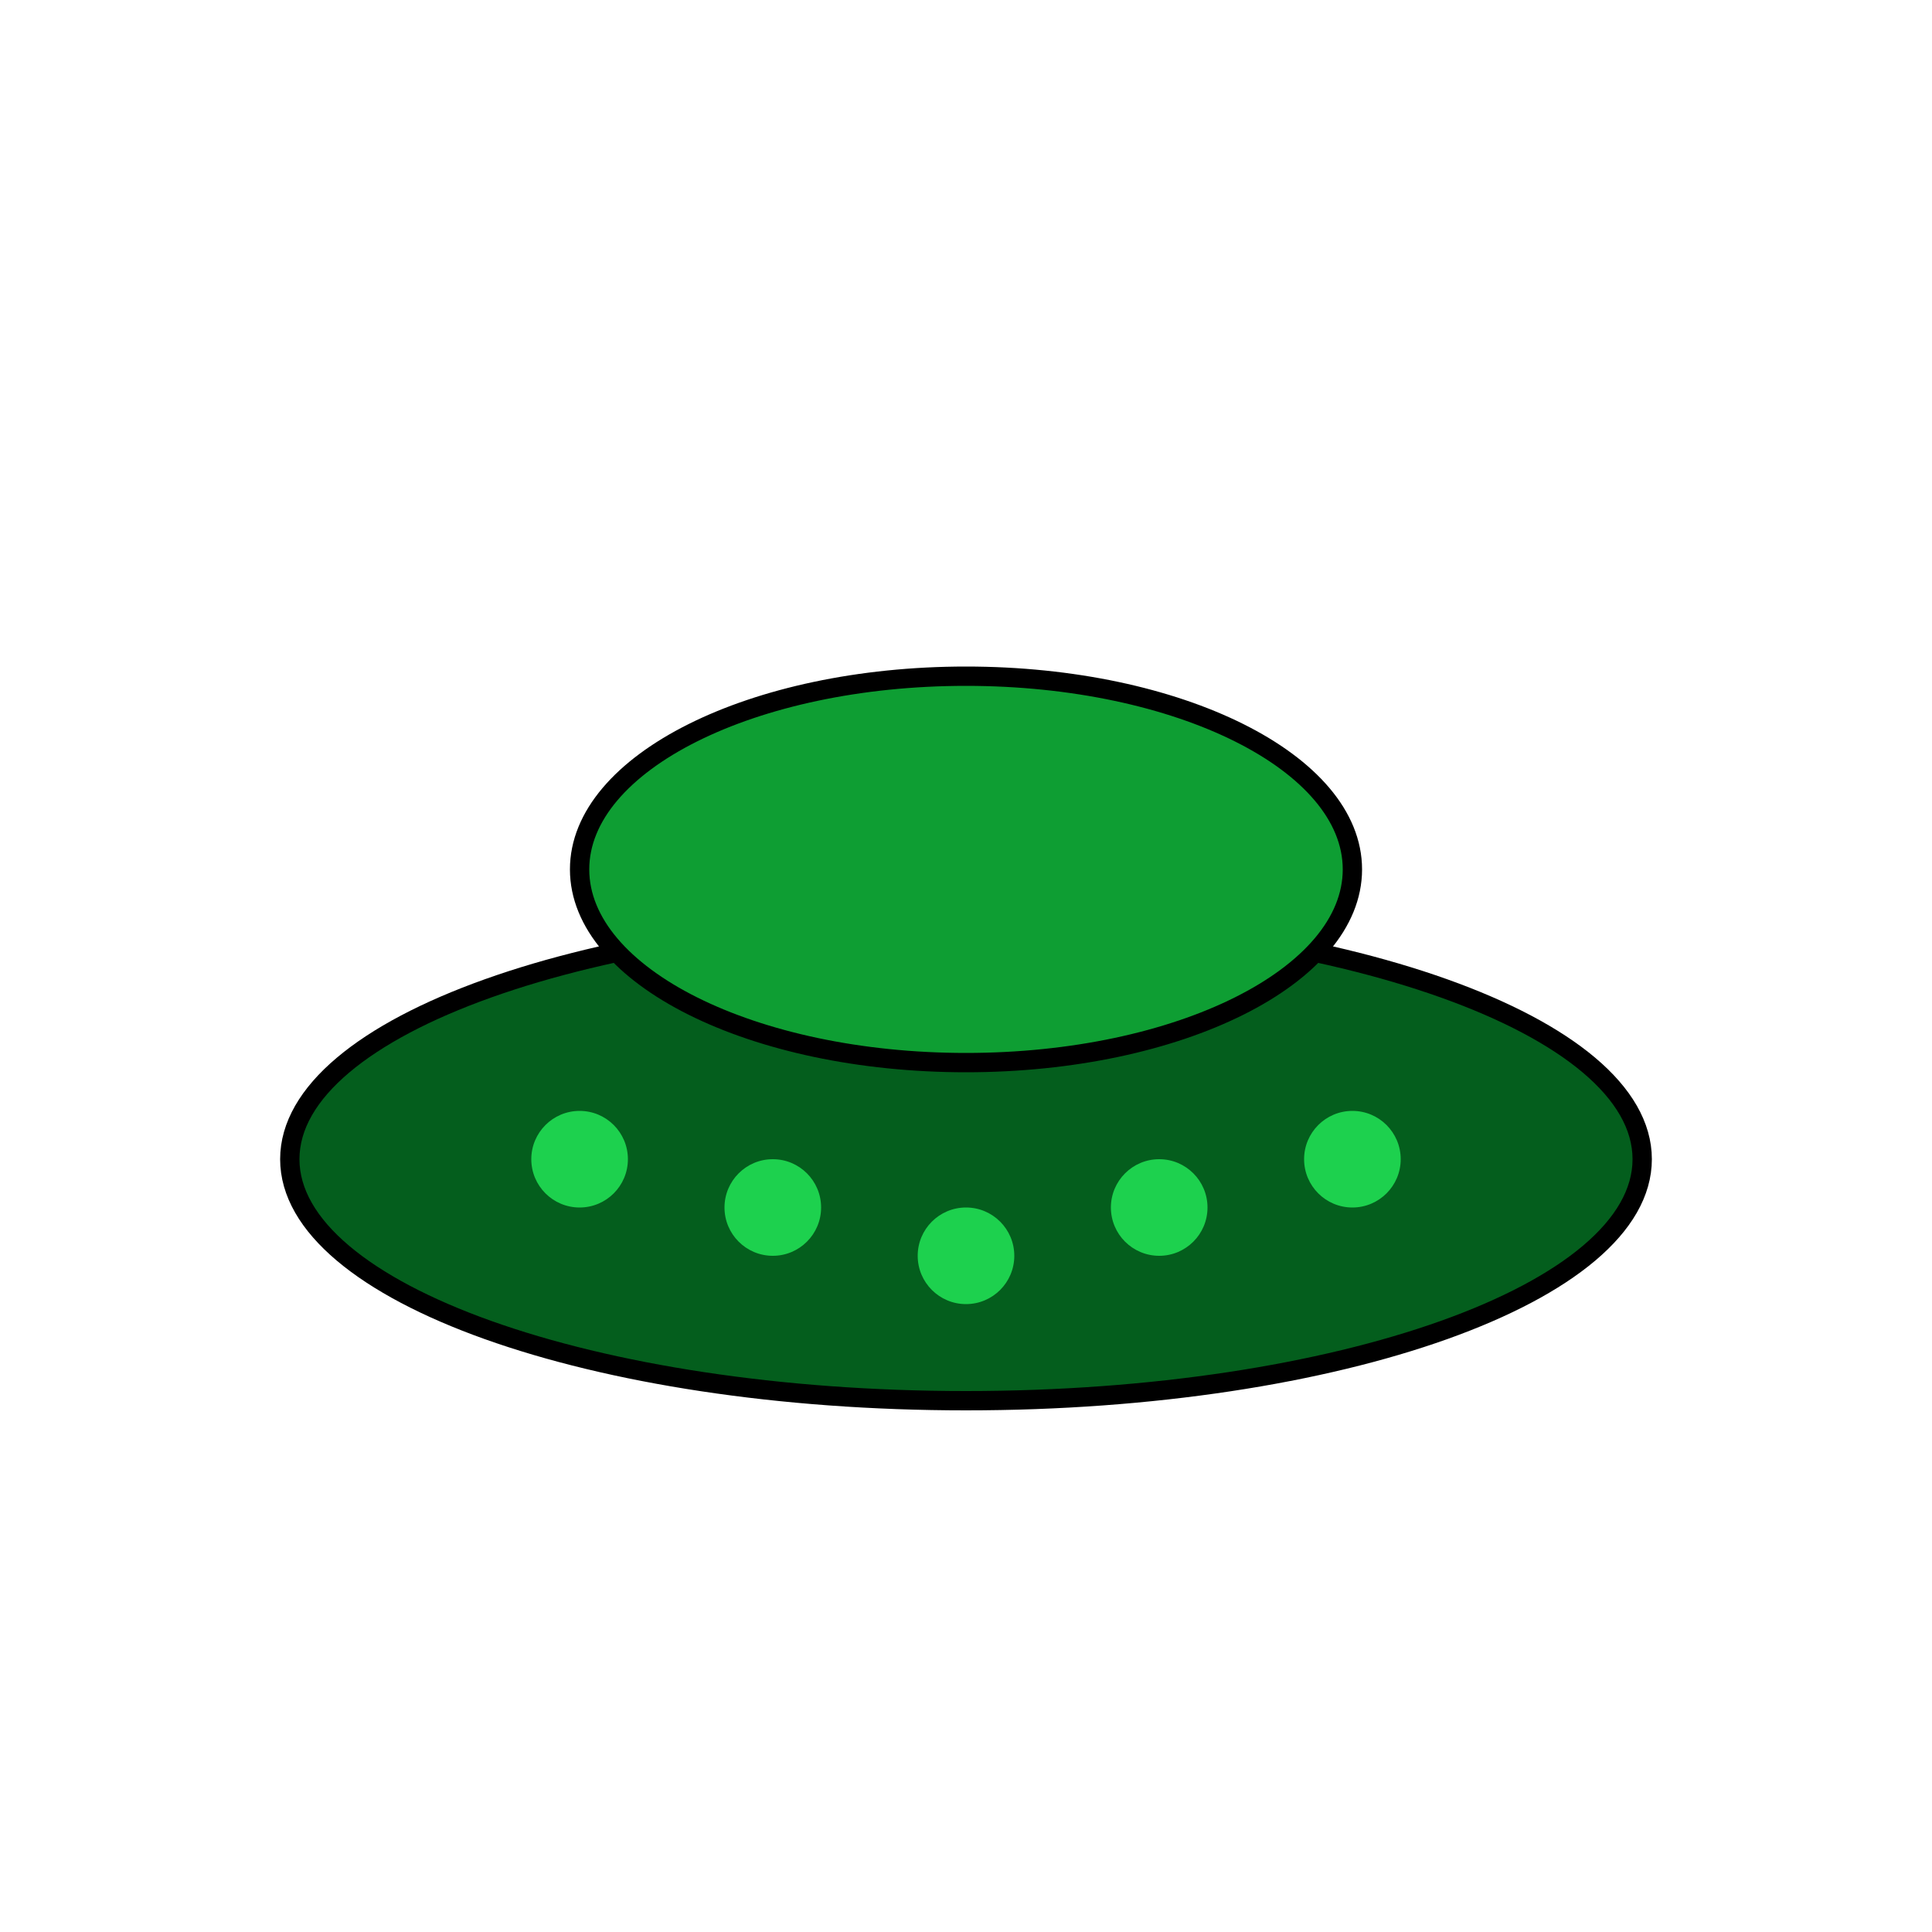
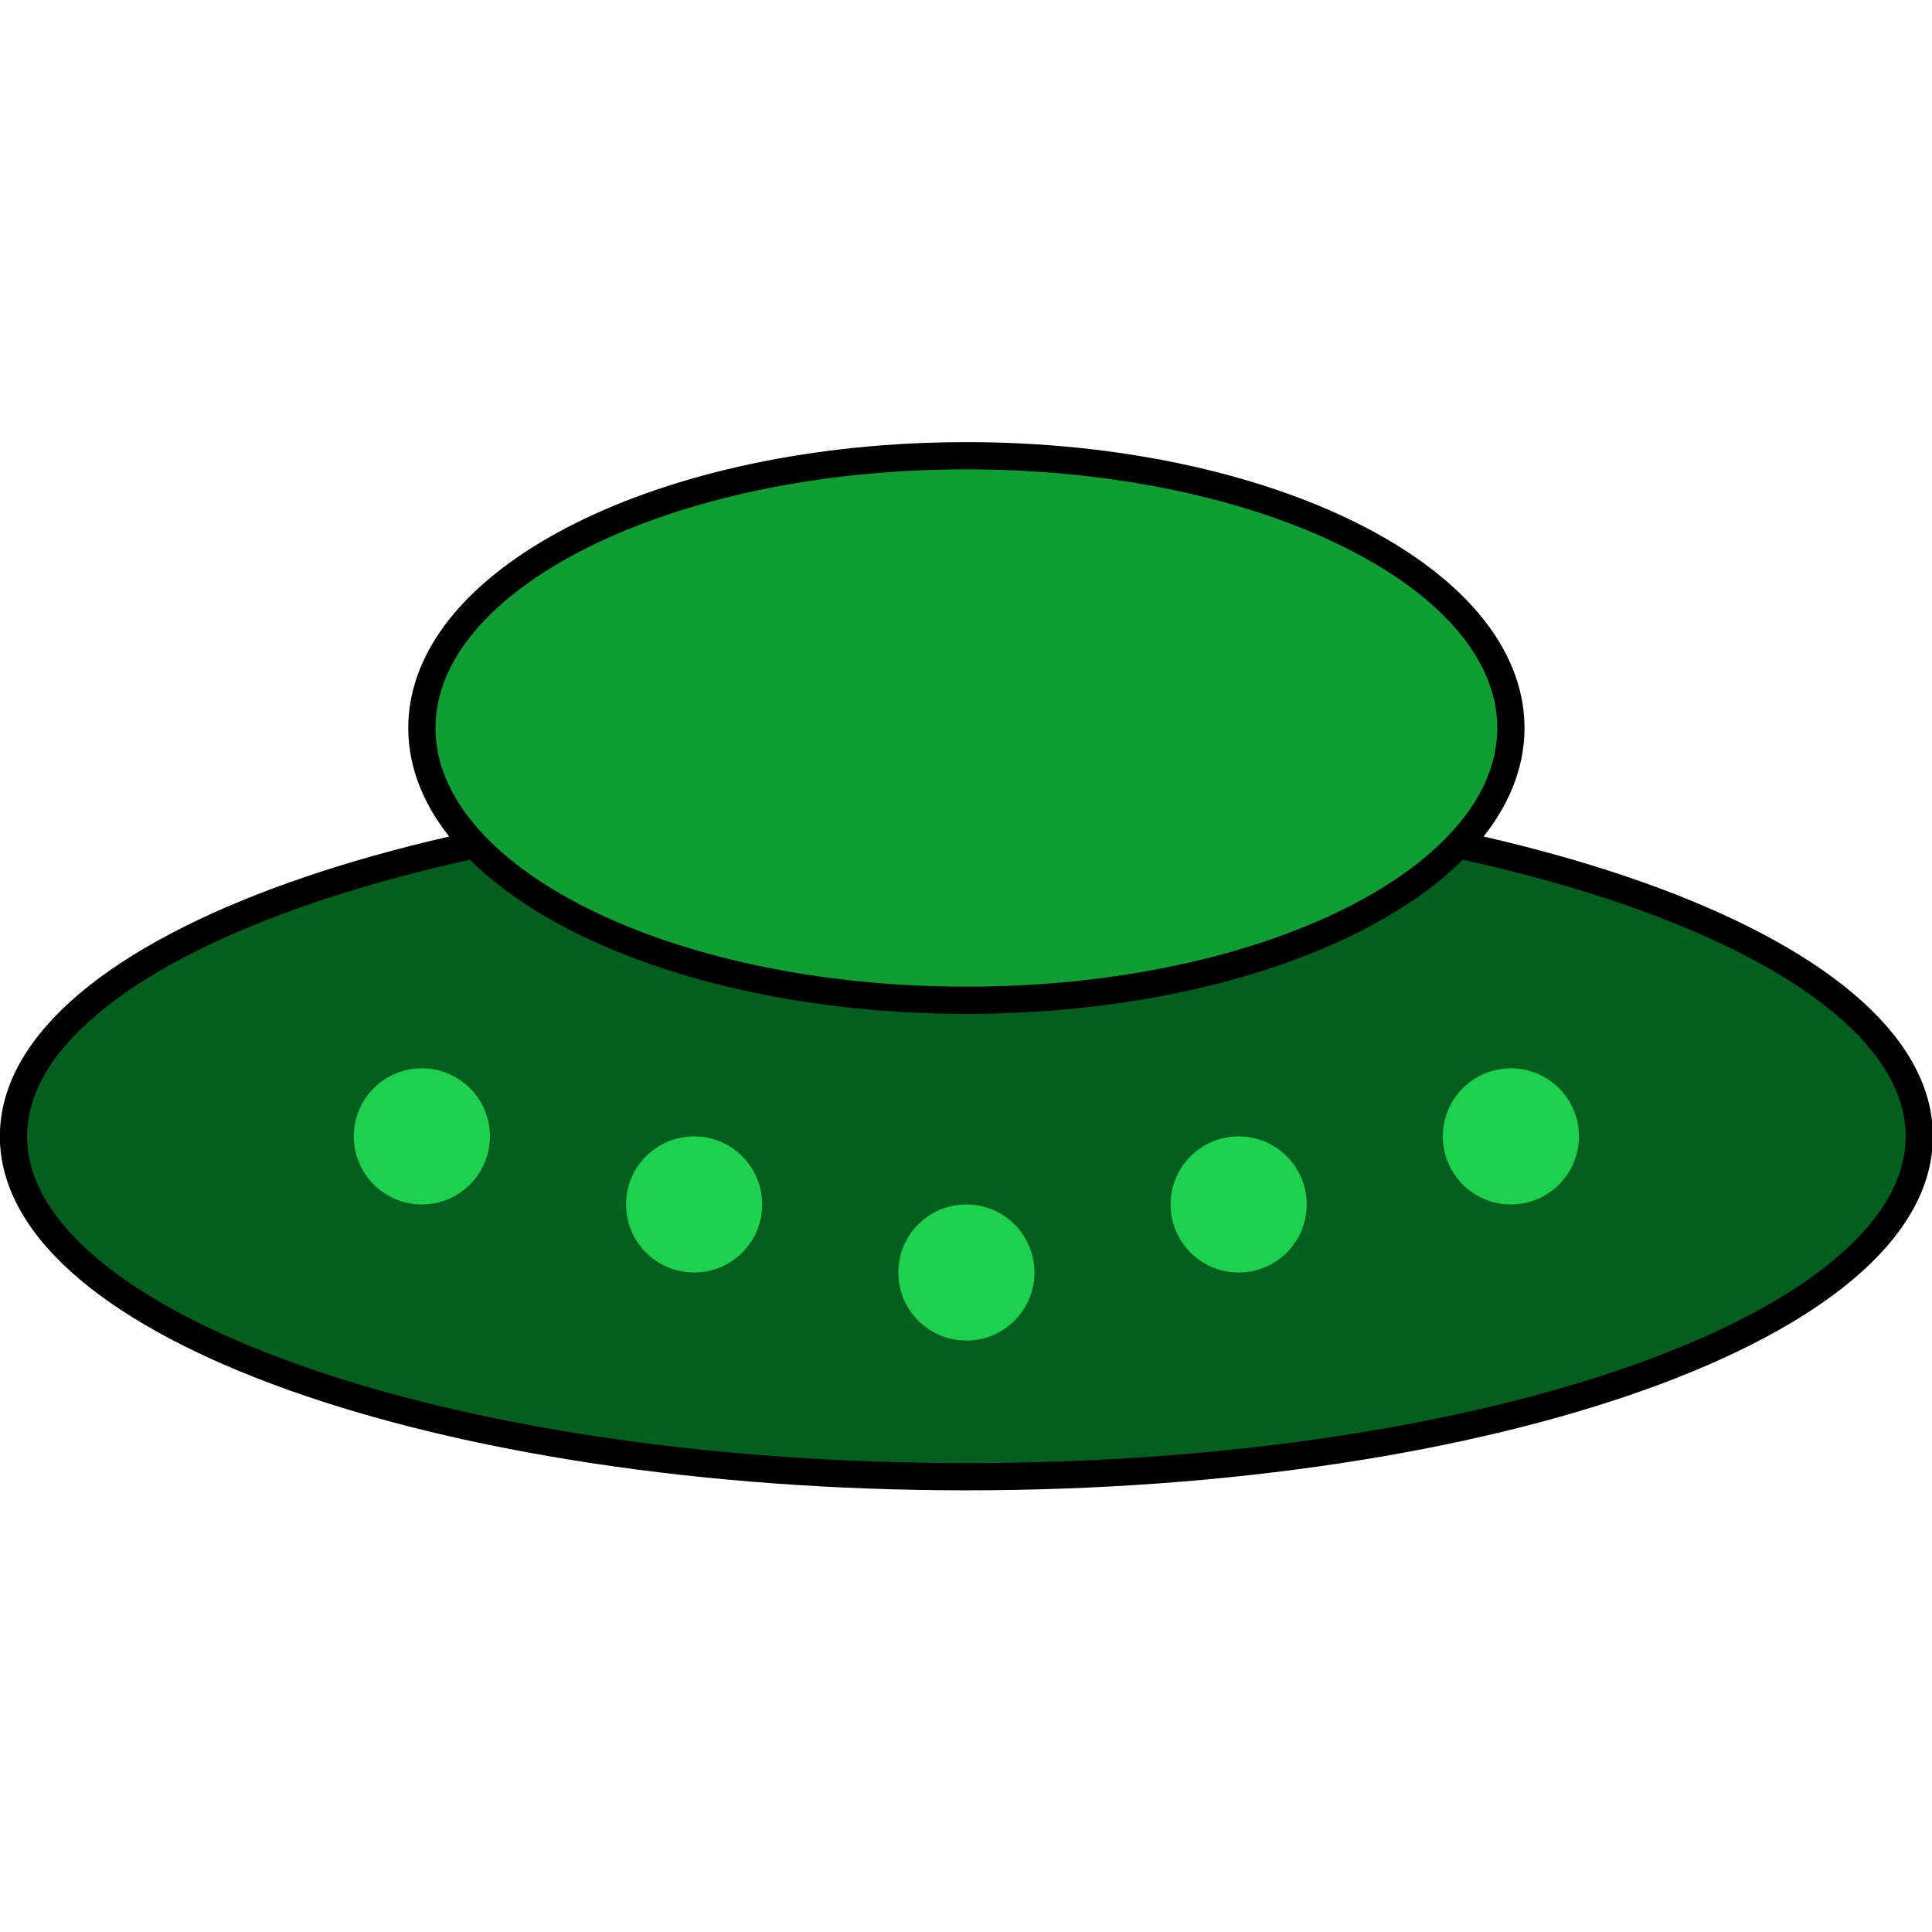
- <svg xmlns="http://www.w3.org/2000/svg" viewBox="0 0 200 200" width="512" height="512">
+ <svg xmlns="http://www.w3.org/2000/svg" viewBox="29.01 68.873 141.924 77.222" width="512" height="512">
  <ellipse cx="100" cy="120" rx="70" ry="25" fill="#045e1d" stroke="#000" stroke-width="2" />
  <ellipse cx="100" cy="90" rx="40" ry="20" fill="#0e9e33" stroke="#000" stroke-width="2" />
  <circle cx="60" cy="120" r="5" fill="#1dd14e" />
  <circle cx="80" cy="125" r="5" fill="#1dd14e" />
  <circle cx="100" cy="130" r="5" fill="#1dd14e" />
  <circle cx="120" cy="125" r="5" fill="#1dd14e" />
  <circle cx="140" cy="120" r="5" fill="#1dd14e" />
</svg>
